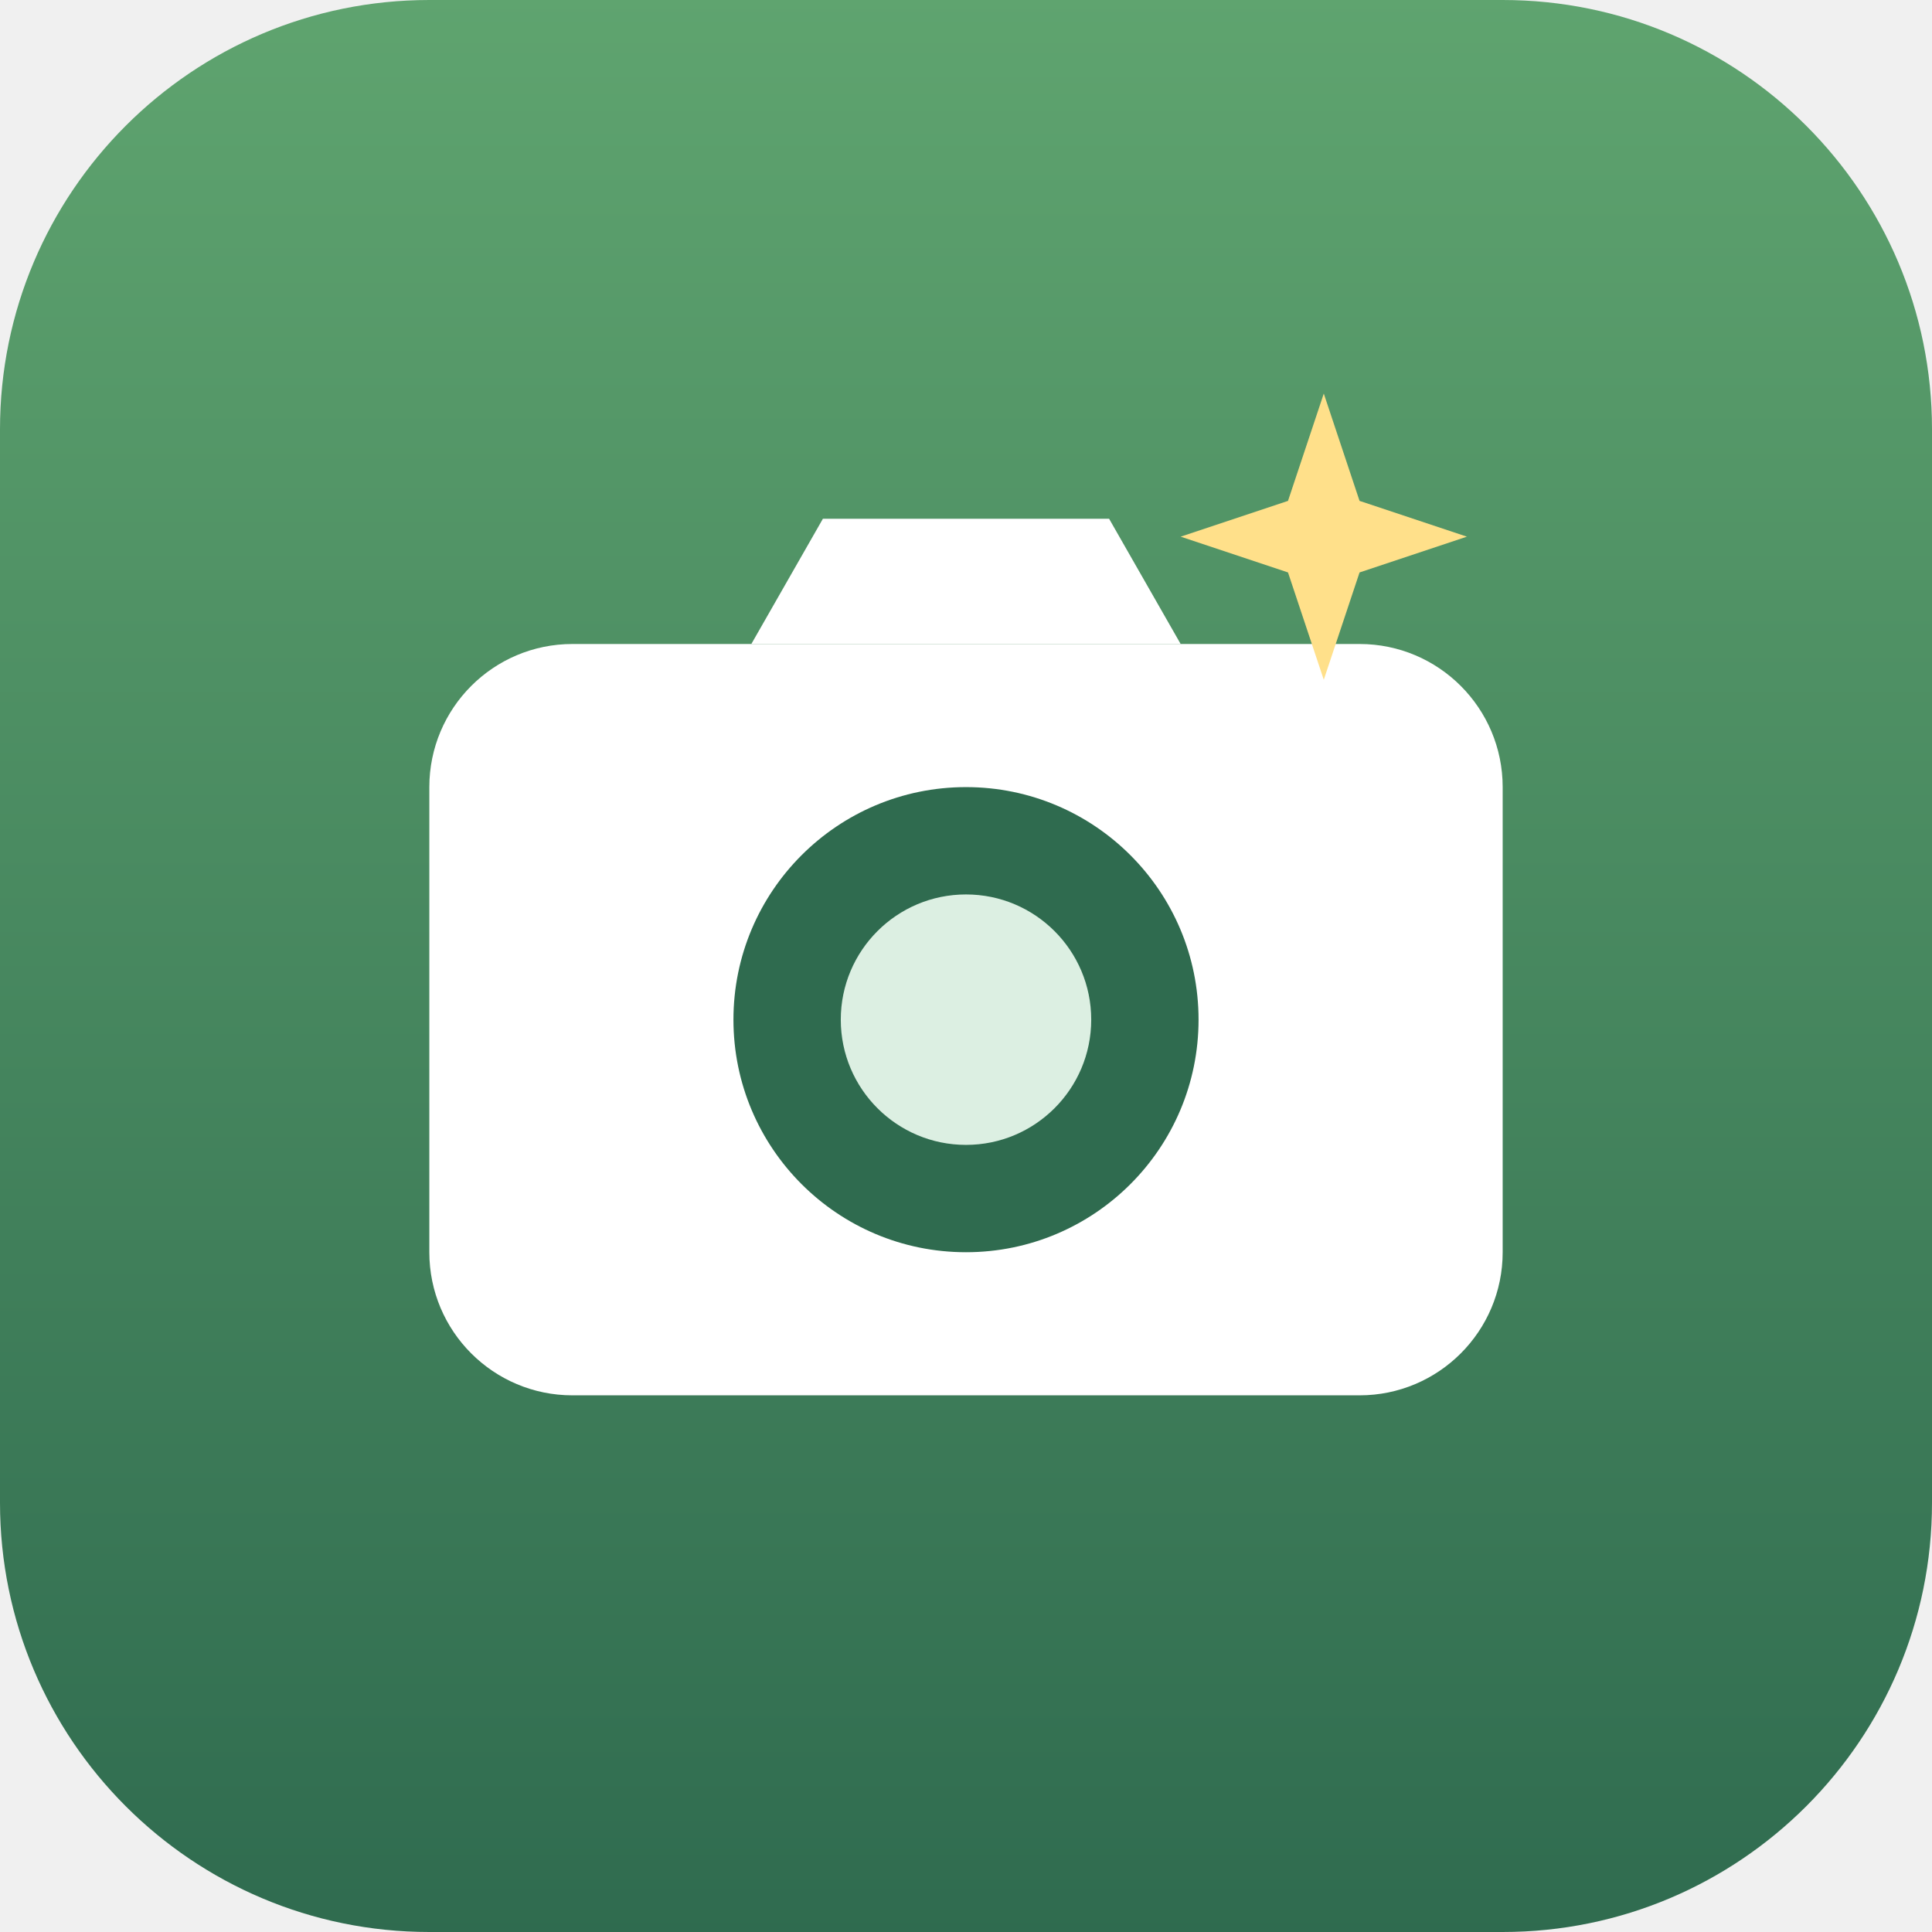
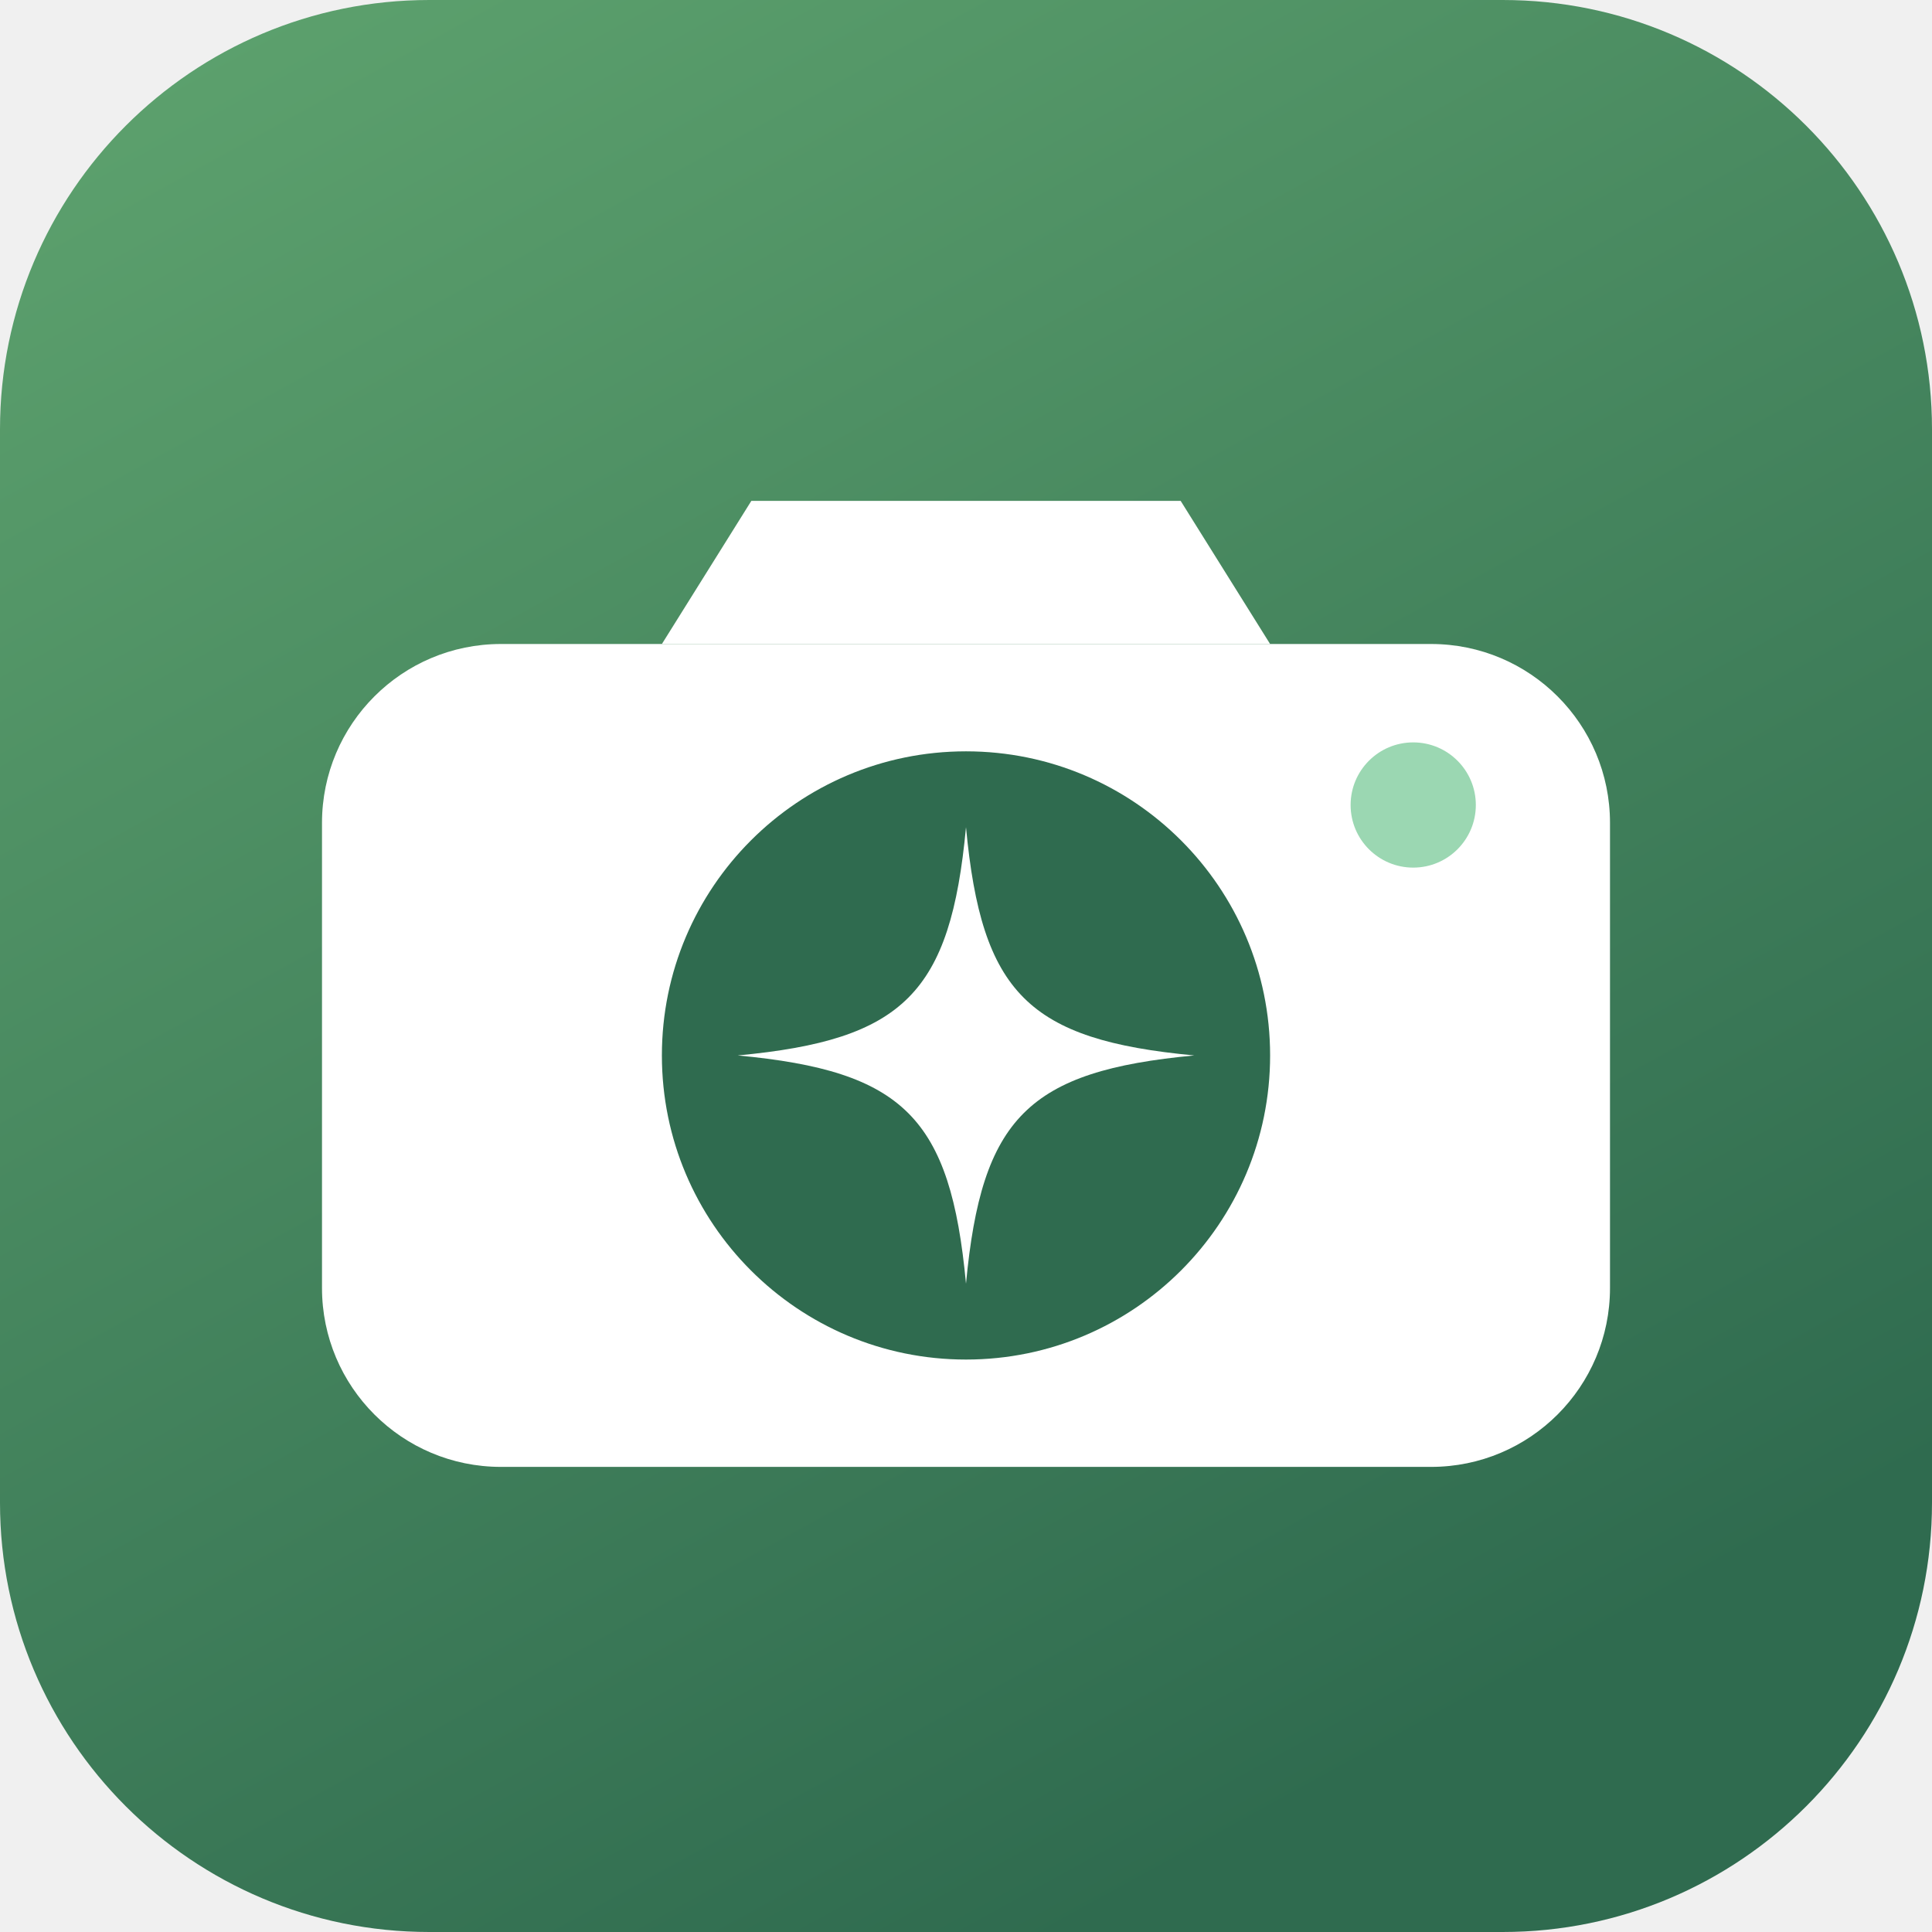
<svg xmlns="http://www.w3.org/2000/svg" viewBox="0 0 108 108">
  <defs>
-     <linearGradient id="bg" x1="0" y1="0" x2="0" y2="1">
+     <linearGradient id="g" x1="0" y1="0" x2=".55" y2="1">
      <stop offset="0" stop-color="#5FA46F" />
      <stop offset="1" stop-color="#2F6B4F" />
    </linearGradient>
  </defs>
-   <rect width="108" height="108" rx="24" fill="url(#bg)" />
-   <rect x="24" y="36" width="60" height="42" rx="8" fill="#fff" />
-   <path d="M42 36 l4 -7 h16 l4 7 Z" fill="#fff" />
-   <circle cx="54" cy="57" r="13" fill="#2F6B4F" />
-   <circle cx="54" cy="57" r="7" fill="#DCEFE2" />
-   <path d="M74 22 l2 6 6 2 -6 2 -2 6 -2 -6 -6 -2 6 -2 Z" fill="#FFE08A" />
+   <rect width="108" height="108" rx="24" fill="url(#g)" />
+   <g>
+     <path d="M42 28 h24 l5 8 H37 Z" fill="#fff" />
+     <rect x="18" y="36" width="72" height="46" rx="10" fill="#fff" />
+     <circle cx="54" cy="59" r="17" fill="#2F6B4F" />
+     <path d="M0 -22 C1.5 -6 6 -1.5 22 0 C6 1.5 1.5 6 0 22 C-1.5 6 -6 1.5 -22 0 C-6 -1.5 -1.5 -6 0 -22 Z" transform="translate(54,59) scale(.58)" fill="#fff" />
+     <circle cx="79" cy="45" r="3.5" fill="#9BD7B2" />
+   </g>
</svg>
